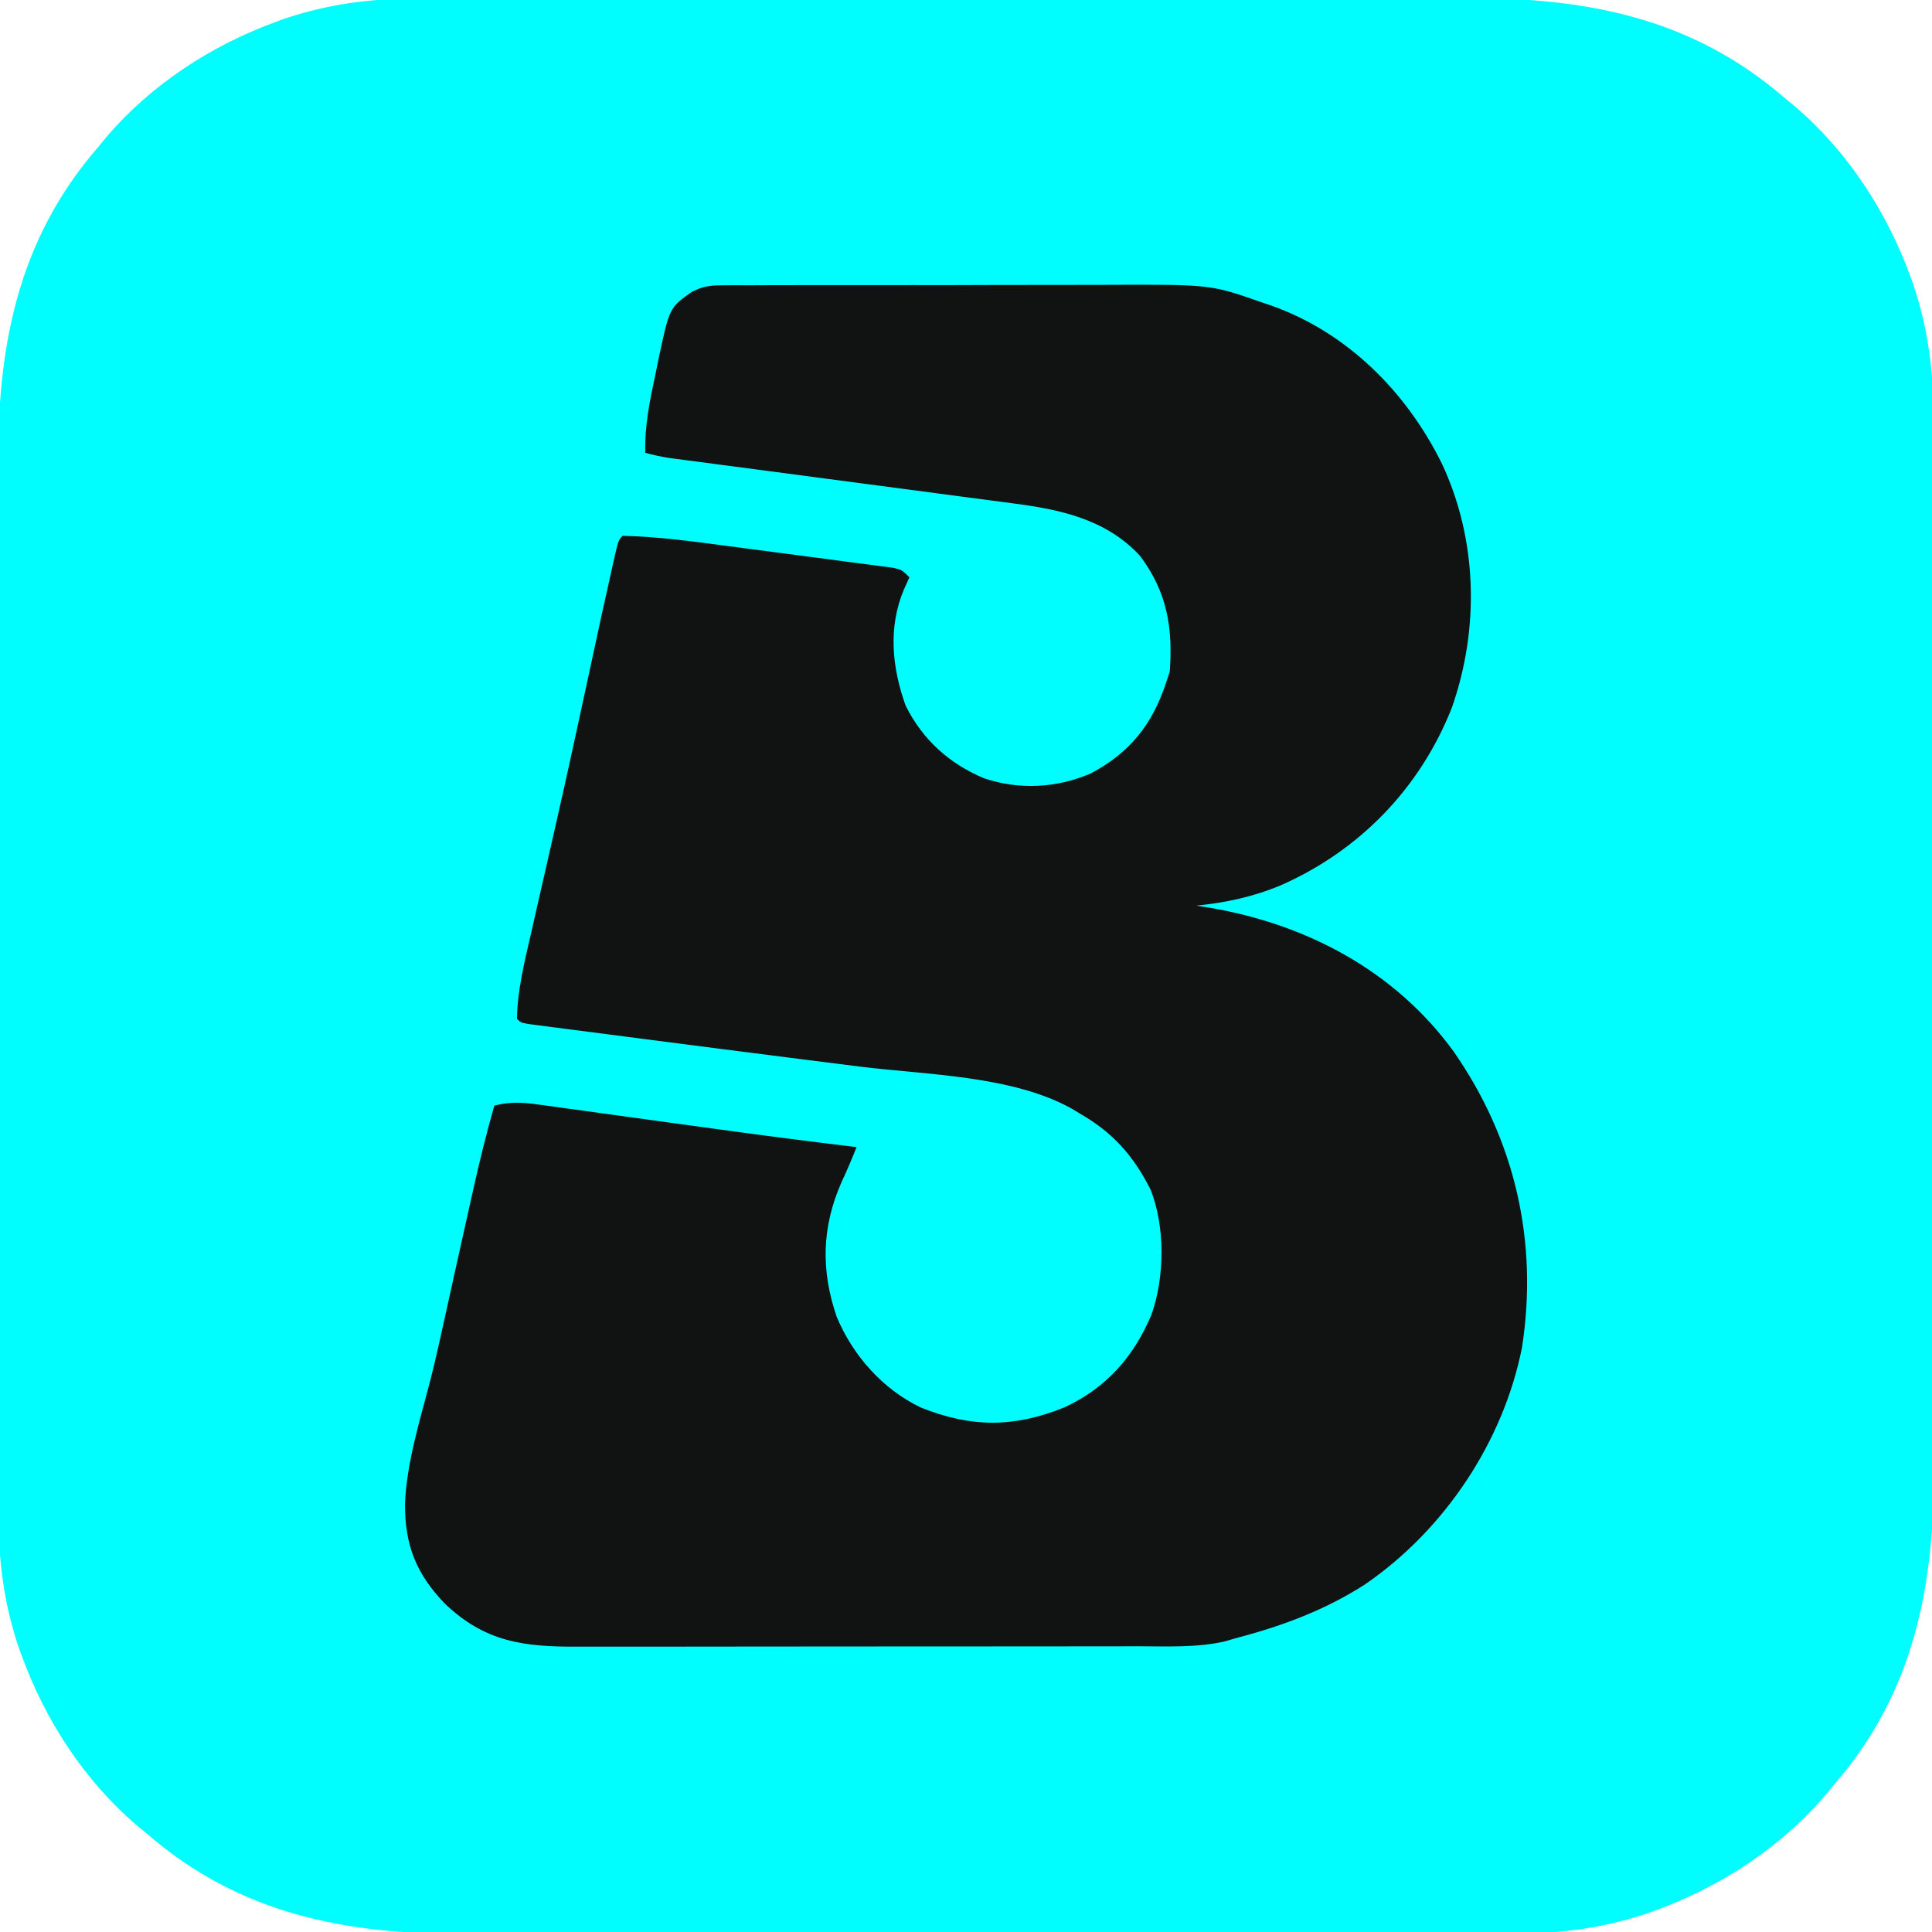
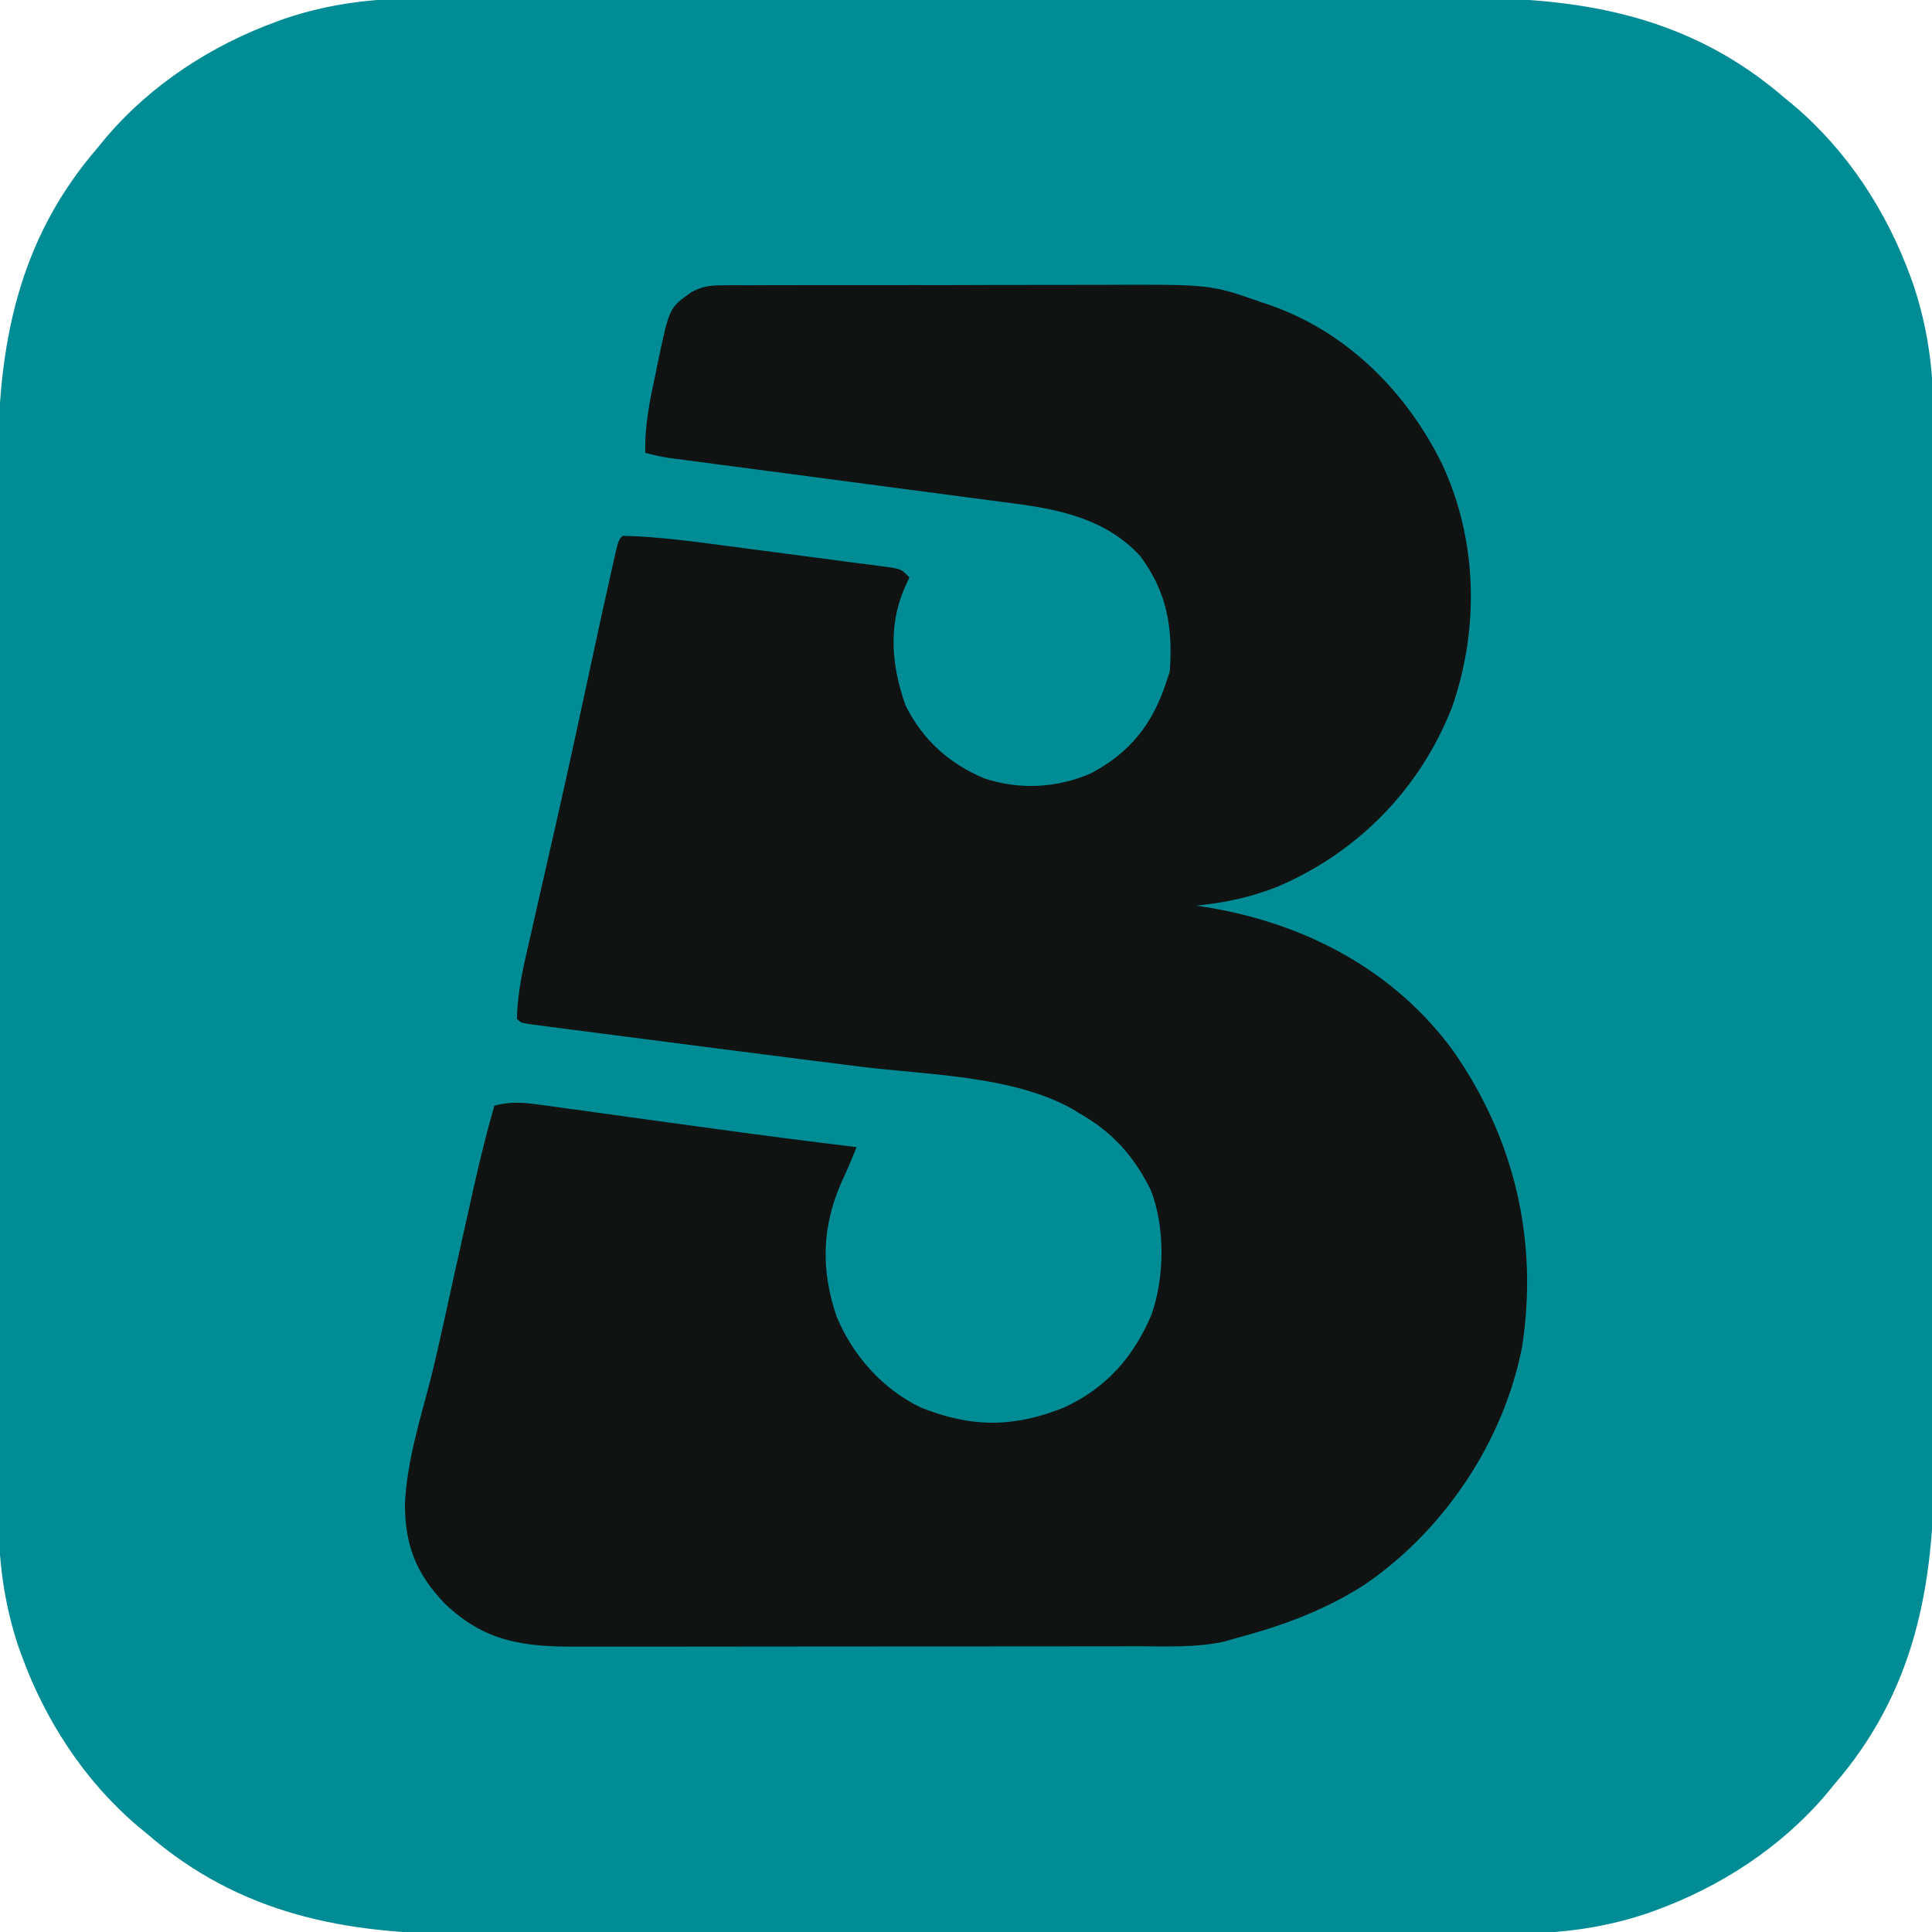
<svg xmlns="http://www.w3.org/2000/svg" version="1.1" width="512" height="512">
-   <path d="M110.76-.39c.64,0,.64,0,3.93-.01c3.56-.02,7.11-.01,10.67-.01c3.86,.01,7.71,0,11.57-.01c7.53-.02,15.06-.02,22.6-.02c6.13,.01,12.26,0,18.39,0c.43,0,.43,0,2.65,0c1.78,0,3.56-.01,5.33-.01c16.65-.01,33.3-.01,49.95,.01c15.2,.01,30.39-.01,45.59-.03c15.64-.03,31.28-.04,46.92-.03c8.77,.01,17.54,0,26.3-.01c7.47-.02,14.93-.02,22.39,0c3.8,.01,7.6,.01,11.4-.01C420.27-.64,448.36,4.63,473,26c.81,.66,1.62,1.33,2.45,2.01c14.19,12.05,24.61,28.1,30.93,45.55c.22,.63,.45,1.25,.68,1.89c3.89,11.56,5.39,23.16,5.33,35.31c0,.64,0,.64,.01,3.93c.02,3.56,.01,7.11,.01,10.67c-.01,3.86,0,7.71,.01,11.57c.02,7.53,.02,15.06,.02,22.6c-.01,6.13,0,12.26,0,18.39c0,.87,0,1.75,0,2.65c0,1.78,.01,3.56,.01,5.33c.01,16.65,.01,33.3-.01,49.95c-.01,15.2,.01,30.39,.03,45.59c.03,15.64,.04,31.28,.03,46.92c-.01,8.77,0,17.54,.01,26.3c.02,7.47,.02,14.93,0,22.39c-.01,3.8-.01,7.6,.01,11.4c.12,31.82-5.15,59.91-26.52,84.55c-.66,.81-1.33,1.62-2.01,2.45c-12.05,14.19-28.1,24.61-45.55,30.93c-.63,.22-1.25,.45-1.89,.68c-11.56,3.89-23.16,5.39-35.31,5.33c-.64,0-.64,0-3.93,.01c-3.56,.02-7.11,.01-10.67,.01c-3.86-.01-7.71,0-11.57,.01c-7.53,.02-15.06,.02-22.6,.02c-6.13-.01-12.26,0-18.39,0c-.87,0-1.75,0-2.65,0c-1.78,0-3.56,.01-5.33,.01c-16.65,.01-33.3,.01-49.95-.01c-15.2-.01-30.39,.01-45.59,.03c-15.64,.03-31.28,.04-46.92,.03c-8.77-.01-17.54,0-26.3,.01c-7.47,.02-14.93,.02-22.39,0c-3.8-.01-7.6-.01-11.4,.01C91.73,512.64,63.64,507.37,39,486c-.81-.66-1.62-1.33-2.45-2.01c-14.19-12.05-24.61-28.1-30.92-45.55c-.23-.63-.46-1.25-.69-1.89C1.05,424.99-.45,413.39-.39,401.24c0-1.29-.01-2.59-.01-3.93c-.02-3.56-.01-7.11-.01-10.67c.01-3.86,0-7.71-.01-11.57c-.02-7.53-.02-15.06-.02-22.6c.01-6.13,0-12.26,0-18.39c0-.87,0-1.75,0-2.65c0-1.78-.01-3.56-.01-5.33c-.01-16.65-.01-33.3,.01-49.95c.01-15.2-.01-30.39-.03-45.59c-.03-15.64-.04-31.28-.03-46.92c.01-8.77,0-17.54-.01-26.3c-.02-7.47-.02-14.93,0-22.39c.01-3.8,.01-7.6-.01-11.4C-.64,91.73,4.63,63.64,26,39c.66-.81,1.33-1.62,2.01-2.45C40.06,22.36,56.11,11.94,73.56,5.63c.31-.12,.31-.12,1.89-.69C87.01,1.05,98.61-.45,110.76-.39Z" fill="#00FEFE" />
+   <path d="M110.76-.39c.64,0,.64,0,3.93-.01c3.56-.02,7.11-.01,10.67-.01c3.86,.01,7.71,0,11.57-.01c7.53-.02,15.06-.02,22.6-.02c6.13,.01,12.26,0,18.39,0c.43,0,.43,0,2.65,0c1.78,0,3.56-.01,5.33-.01c16.65-.01,33.3-.01,49.95,.01c15.2,.01,30.39-.01,45.59-.03c15.64-.03,31.28-.04,46.92-.03c8.77,.01,17.54,0,26.3-.01c7.47-.02,14.93-.02,22.39,0c3.8,.01,7.6,.01,11.4-.01C420.27-.64,448.36,4.63,473,26c.81,.66,1.62,1.33,2.45,2.01c14.19,12.05,24.61,28.1,30.93,45.55c.22,.63,.45,1.25,.68,1.89c3.89,11.56,5.39,23.16,5.33,35.31c0,.64,0,.64,.01,3.93c.02,3.56,.01,7.11,.01,10.67c-.01,3.86,0,7.71,.01,11.57c.02,7.53,.02,15.06,.02,22.6c-.01,6.13,0,12.26,0,18.39c0,.87,0,1.75,0,2.65c0,1.78,.01,3.56,.01,5.33c.01,16.65,.01,33.3-.01,49.95c-.01,15.2,.01,30.39,.03,45.59c.03,15.64,.04,31.28,.03,46.92c-.01,8.77,0,17.54,.01,26.3c.02,7.47,.02,14.93,0,22.39c-.01,3.8-.01,7.6,.01,11.4c.12,31.82-5.15,59.91-26.52,84.55c-.66,.81-1.33,1.62-2.01,2.45c-12.05,14.19-28.1,24.61-45.55,30.93c-.63,.22-1.25,.45-1.89,.68c-11.56,3.89-23.16,5.39-35.31,5.33c-.64,0-.64,0-3.93,.01c-3.56,.02-7.11,.01-10.67,.01c-3.86-.01-7.71,0-11.57,.01c-7.53,.02-15.06,.02-22.6,.02c-6.13-.01-12.26,0-18.39,0c-.87,0-1.75,0-2.65,0c-1.78,0-3.56,.01-5.33,.01c-16.65,.01-33.3,.01-49.95-.01c-15.2-.01-30.39,.01-45.59,.03c-15.64,.03-31.28,.04-46.92,.03c-8.77-.01-17.54,0-26.3,.01c-7.47,.02-14.93,.02-22.39,0c-3.8-.01-7.6-.01-11.4,.01C91.73,512.64,63.64,507.37,39,486c-.81-.66-1.62-1.33-2.45-2.01c-14.19-12.05-24.61-28.1-30.92-45.55c-.23-.63-.46-1.25-.69-1.89C1.05,424.99-.45,413.39-.39,401.24c0-1.29-.01-2.59-.01-3.93c-.02-3.56-.01-7.11-.01-10.67c.01-3.86,0-7.71-.01-11.57c-.02-7.53-.02-15.06-.02-22.6c.01-6.13,0-12.26,0-18.39c0-.87,0-1.75,0-2.65c0-1.78-.01-3.56-.01-5.33c-.01-16.65-.01-33.3,.01-49.95c.01-15.2-.01-30.39-.03-45.59c-.03-15.64-.04-31.28-.03-46.92c.01-8.77,0-17.54-.01-26.3c-.02-7.47-.02-14.93,0-22.39c.01-3.8,.01-7.6-.01-11.4C-.64,91.73,4.63,63.64,26,39c.66-.81,1.33-1.62,2.01-2.45C40.06,22.36,56.11,11.94,73.56,5.63c.31-.12,.31-.12,1.89-.69C87.01,1.05,98.61-.45,110.76-.39Z" fill="#008C95" />
  <path d="M191.5,75.61c.55,0,.55,0,3.32-.03c1.19,.01,2.38,.01,3.61,.02c1.26-.01,2.53-.02,3.83-.02c3.46-.02,6.92-.02,10.37-.02c2.9,.01,5.8,0,8.7,0c6.86-.02,13.71-.02,20.56-.01c7.04,.02,14.07,0,21.11-.03c6.06-.02,12.12-.02,18.19-.02c3.61,0,7.22,0,10.83-.01c28.75-.13,28.75-.13,41.98,4.51c.95,.32,1.9,.64,2.88,.97c20.23,7.17,35.93,22.98,45.29,42.01c9.39,20.14,9.93,43.56,2.61,64.51c-8.41,21.37-24.5,37.95-45.45,47.16c-7.3,3.03-14.49,4.58-22.33,5.35c1.23,.2,2.47,.39,3.74,.59c25.62,4.39,48.99,16.73,64.51,38.1c16.16,23.25,22.47,50.19,18.1,78.37c-4.95,25.03-20.53,48.31-41.48,62.73C351.4,426.58,340.02,430.83,328,434c-1.2,.35-2.41,.69-3.65,1.05c-7.48,1.63-15.21,1.24-22.83,1.22c-1.77,.01-3.53,.01-5.3,.02c-4.79,.01-9.57,.01-14.35,.01c-4,0-8,.01-12.01,.01c-9.44,.01-18.88,.01-28.32,.01c-9.73-.01-19.45,0-29.17,.02c-8.37,.02-16.73,.03-25.1,.02c-4.99,0-9.98,0-14.97,.02c-4.69,.01-9.38,.01-14.07,0c-1.72-.01-3.44,0-5.15,0c-14.32,.07-24.57-1.25-35.21-11.42c-7.56-7.89-10.57-15.4-10.55-26.41c.49-11.18,3.95-22.06,6.74-32.84c1.44-5.67,2.69-11.37,3.94-17.08c.49-2.21,.97-4.42,1.46-6.62c.24-1.13,.49-2.25,.75-3.41c1.32-6.02,2.67-12.04,4.02-18.06c.44-1.98,.88-3.95,1.32-5.92c1.64-7.27,3.41-14.46,5.45-21.62c4.03-1.04,7.23-.9,11.34-.33c1.26,.17,2.52,.34,3.83,.51c1.37,.2,2.75,.39,4.13,.59c1.44,.19,2.88,.39,4.31,.58c3.8,.52,7.6,1.05,11.39,1.58c3.77,.52,7.55,1.04,11.32,1.56c.73,.1,1.47,.2,2.23,.3c1.48,.21,2.95,.41,4.43,.61c2.19,.3,4.37,.6,6.56,.9c12.14,1.67,24.29,3.23,36.46,4.7c-1.25,3.15-2.56,6.24-4,9.31c-5.23,11.88-5.49,23.37-1.26,35.68c4.31,10.29,12.15,19.14,22.26,24.01c13.35,5.36,24.66,5.38,38,0c11.08-5.08,18.44-13.39,23.13-24.55c3.55-9.94,3.67-23.34-.19-33.14c-4.57-9.08-10.11-15.29-18.94-20.31c-.63-.38-1.25-.76-1.89-1.15c-15.79-8.84-38.52-8.99-56.15-11.18c-5.04-.63-10.08-1.27-15.12-1.91c-.54-.07-.54-.07-3.27-.42c-12.57-1.59-25.13-3.21-37.7-4.84c-3.47-.45-6.94-.9-10.41-1.35c-3.89-.5-7.78-1.01-11.67-1.51c-1.18-.15-2.36-.3-3.58-.46c-1.07-.14-2.14-.28-3.24-.43c-.94-.12-1.88-.24-2.85-.37C138,271,138,271,137,270c.12-7.53,1.94-14.89,3.63-22.19c.26-1.17,.53-2.34,.8-3.54c.85-3.76,1.71-7.51,2.57-11.27c1.13-4.96,2.25-9.92,3.38-14.87c.28-1.28,.57-2.55,.87-3.86c2.36-10.43,4.62-20.88,6.88-31.33c4.52-20.99,4.52-20.99,6.81-31.19c.2-.9,.4-1.8,.6-2.72c1.34-5.91,1.34-5.91,2.46-7.03c9.51,.21,19,1.53,28.42,2.78c1.31,.17,2.62,.34,3.96,.52c2.74,.36,5.47,.72,8.2,1.08c3.5,.47,7.01,.93,10.51,1.38c3.36,.43,6.72,.88,10.08,1.33c1.26,.16,2.52,.32,3.81,.49c1.16,.16,2.32,.31,3.51,.47c1.02,.14,2.04,.27,3.09,.41C239,151,239,151,241,153c-.47,1.05-.95,2.1-1.44,3.19c-4.24,10.05-3.19,20.67,.44,30.81c4.52,9.06,11.55,15.38,20.82,19.27c9.3,3.11,19.21,2.58,28.18-1.27c10.38-5.47,16.35-12.96,20-24c.33-.99,.66-1.98,1-3c.86-11.74-.73-21.14-7.86-30.67c-8.95-9.72-21.17-12.34-33.76-13.94c-1.01-.14-2.02-.27-3.06-.41c-3.3-.44-6.6-.87-9.91-1.3c-2.3-.31-4.61-.61-6.92-.92c-6.05-.81-12.1-1.6-18.15-2.4c-9.71-1.27-19.42-2.56-29.12-3.85c-3.39-.45-6.78-.89-10.17-1.34c-2.07-.27-4.14-.55-6.21-.82c-.94-.12-1.88-.24-2.85-.37c-.87-.12-1.74-.23-2.63-.35c-.75-.1-1.5-.2-2.27-.3c-2.07-.33-4.07-.79-6.09-1.33c-.17-7.32,1.22-13.93,2.75-21.06c.13-.63,.13-.63,.77-3.8c2.89-13.59,2.89-13.59,8.77-17.76c3.02-1.54,4.85-1.76,8.21-1.77Z" fill="#111212" />
</svg>
